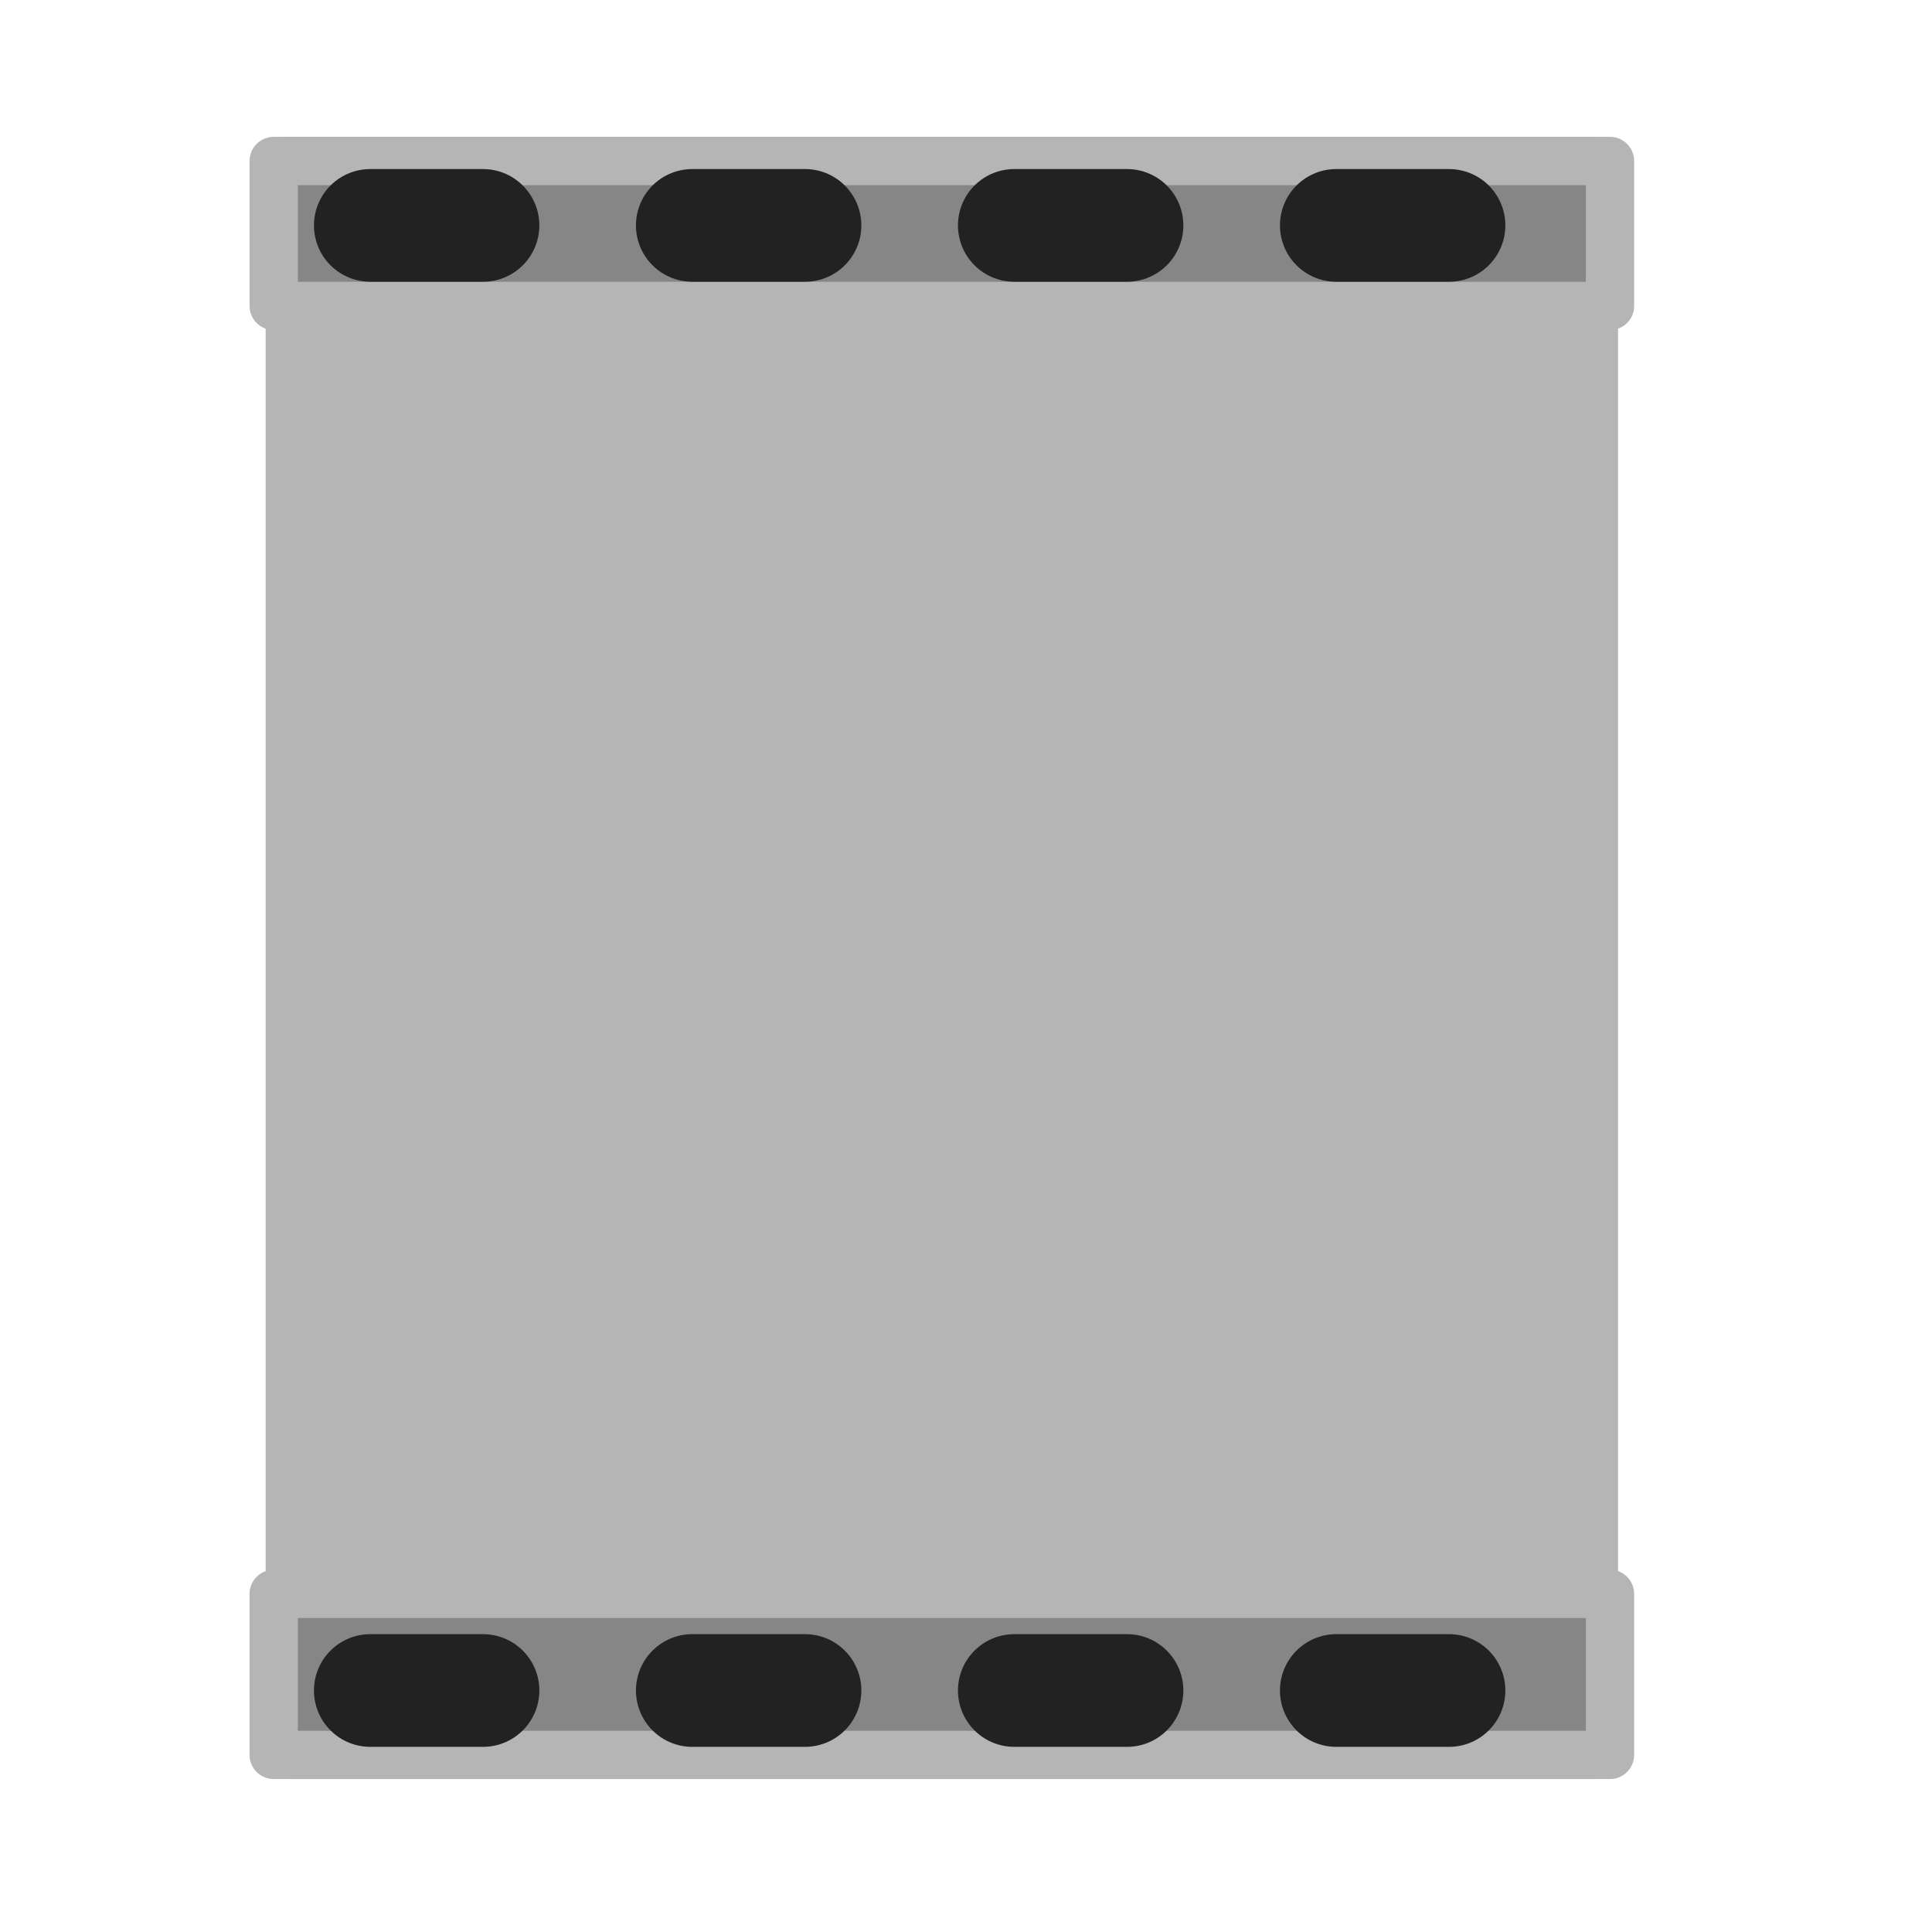
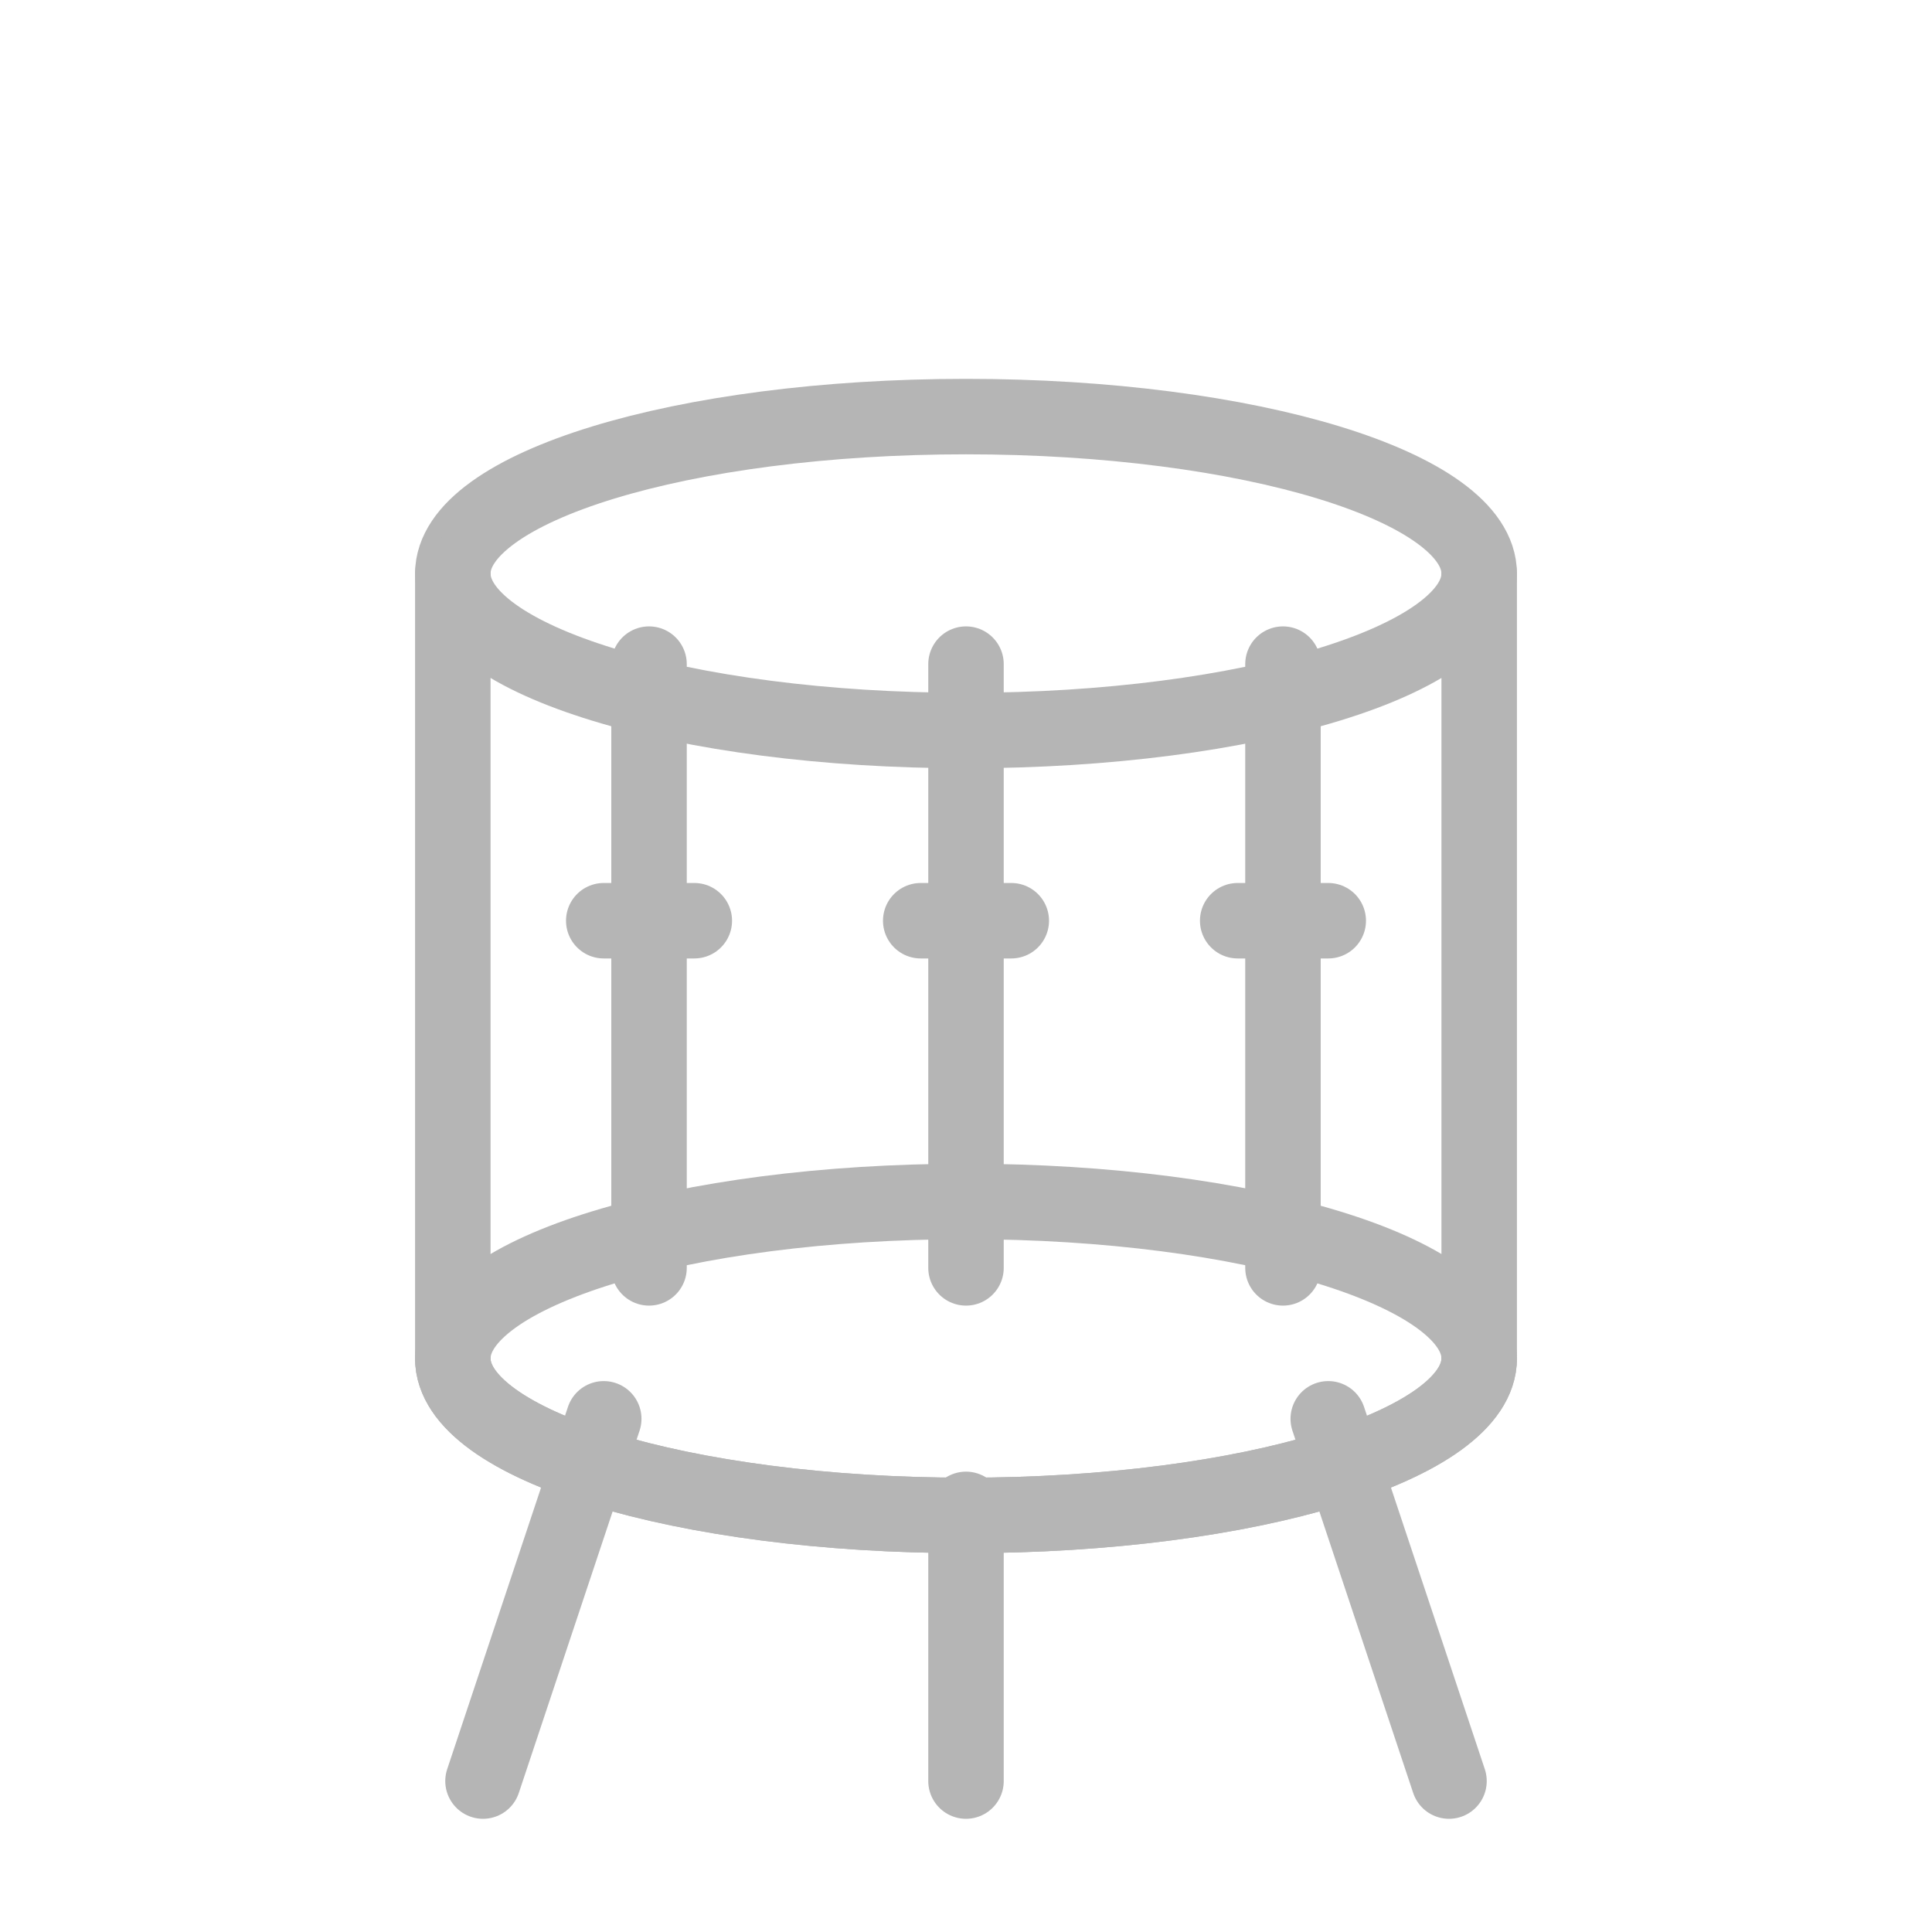
- <svg xmlns="http://www.w3.org/2000/svg" class="instrument" viewBox="0 0 120 120" fill="none" stroke="#b5b5b5" stroke-width="3" stroke-linecap="round" stroke-linejoin="round">
-   <path d="M18 10h81v99H18z" fill="#b5b5b5" />
-   <path d="M17 10h83v9H17zm0 89h83v10H17z" fill="#868686" />
-   <path d="M23 14h7m13 0h7m13 0h7m13 0h7M23 105h7m13 0h7m13 0h7m13 0h7" stroke="#222" stroke-width="7" />
+ <svg xmlns="http://www.w3.org/2000/svg" class="instrument" viewBox="0 0 120 120" fill="none" stroke="#b5b5b5" stroke-width="2.5" stroke-linecap="round" stroke-linejoin="round">
+   <g transform="scale(1.875)">
+     <path d="M15.0 19.0a17.0 5.2 0 1 0 34.0 0a17.0 5.2 0 1 0 -34.0 0" />
+     <path d="M15.0 45.0a17.0 5.2 0 1 0 34.0 0a17.0 5.2 0 1 0 -34.0 0" />
+     <path d="M15.0 19.0L15.0 45.0" />
+     <path d="M49.0 19.0L49.0 45.0" />
+     <path d="M21.5 22.0L21.5 42.0" />
+     <path d="M20.0 30.5H23.0" />
+     <path d="M32.0 22.0L32.0 42.0" />
+     <path d="M30.5 30.5H33.5" />
+     <path d="M42.5 22.0L42.5 42.0" />
+     <path d="M41.0 30.5H44.0" />
+     <path d="M15.0 45.0a17.0 5.2 0 0 0 34.0 0" />
+     <path d="M20.0 47.0L16.0 59.0" />
+     <path d="M44.0 47.0L48.0 59.0" />
+     <path d="M32.0 50.0L32.0 59.0" />
+   </g>
</svg>
